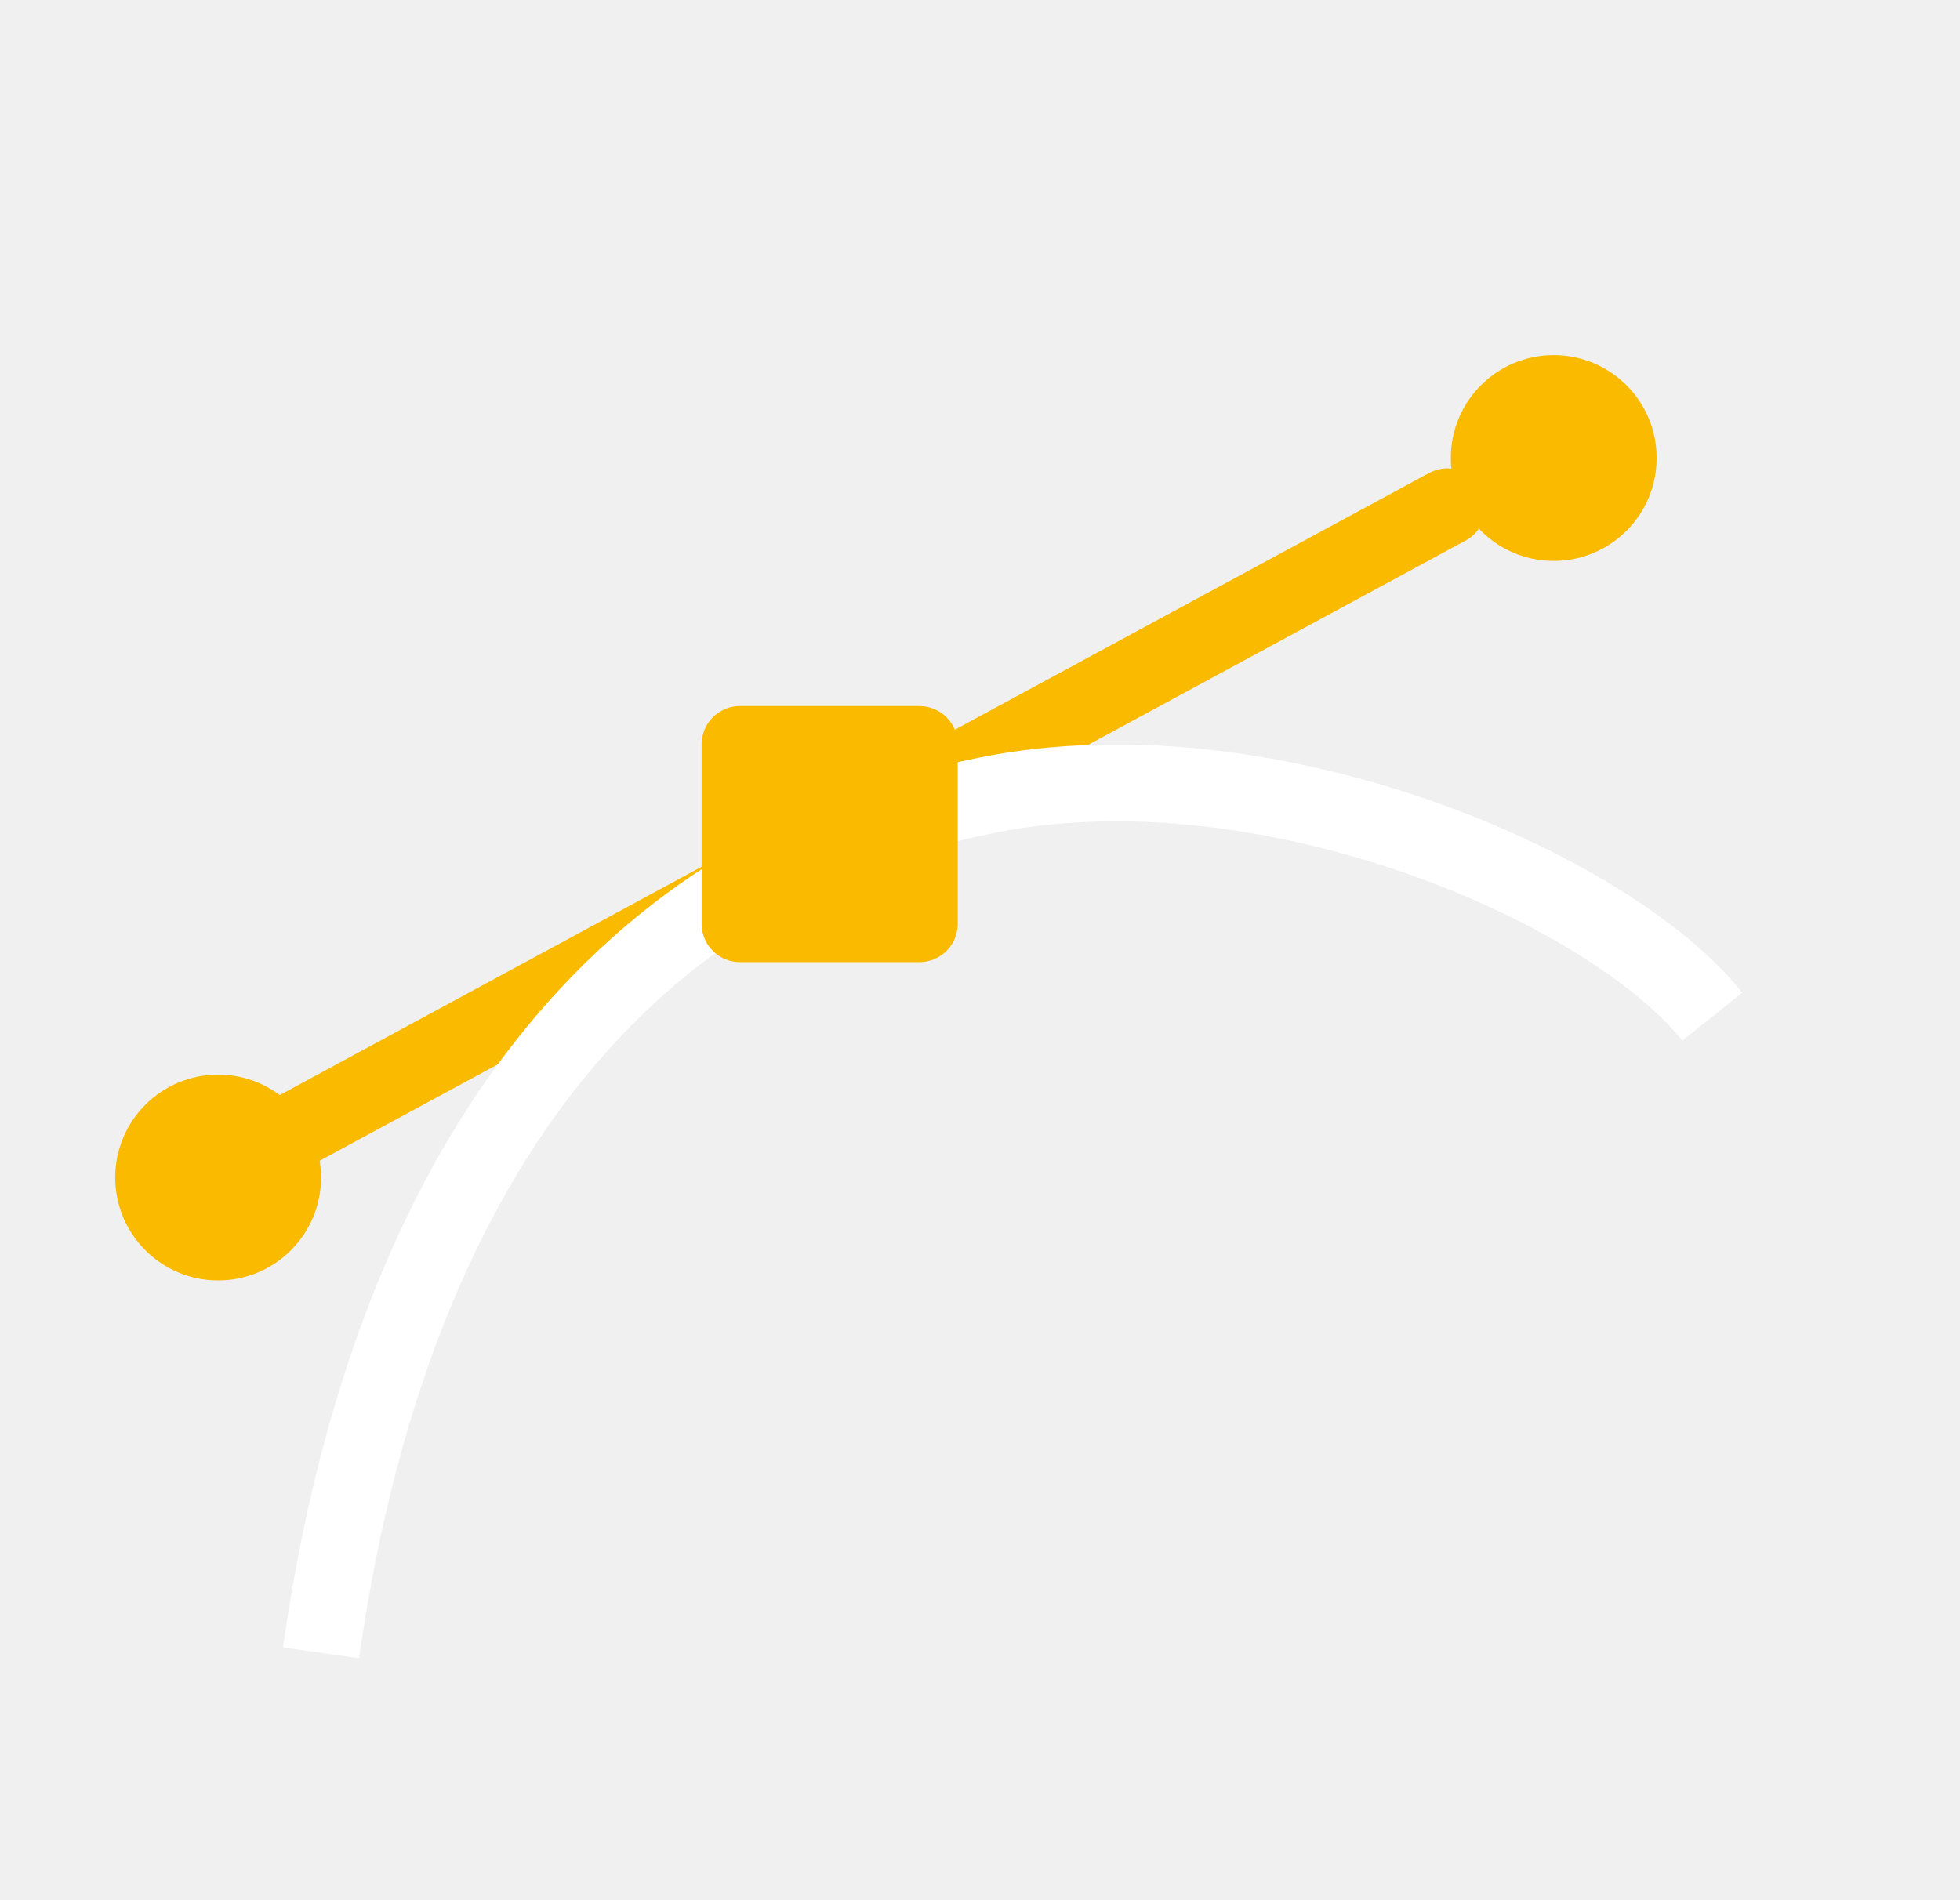
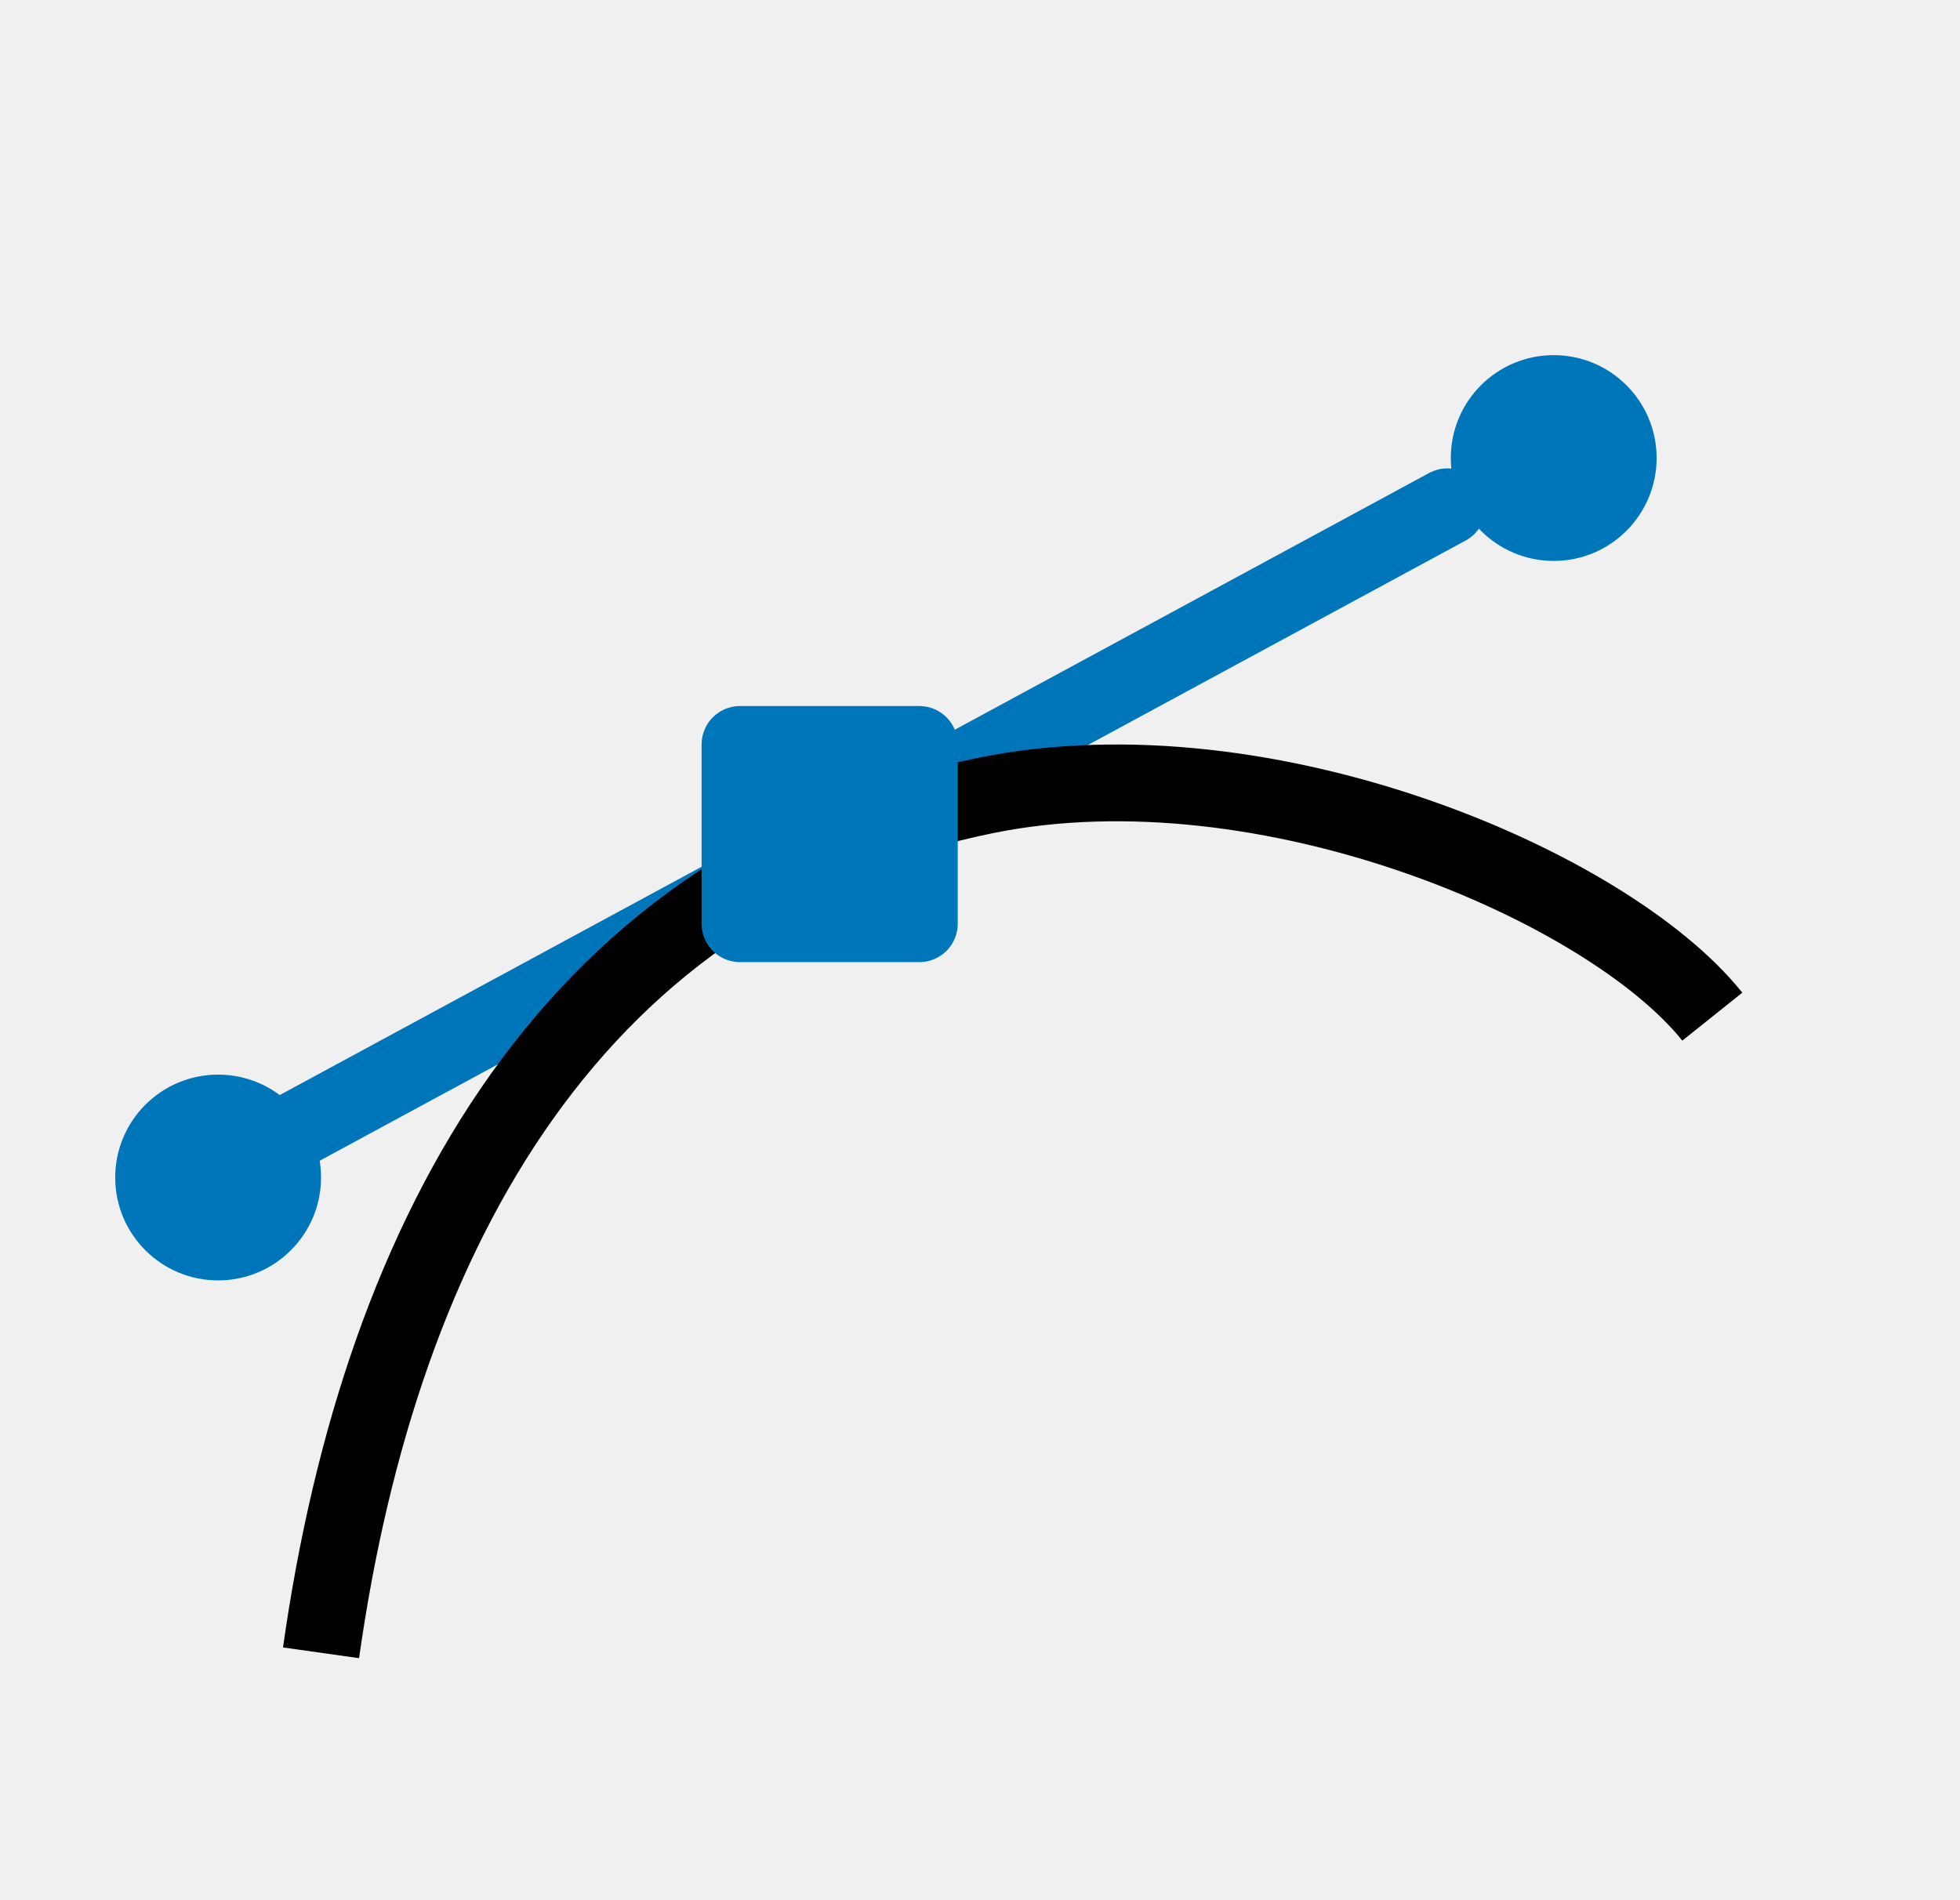
<svg xmlns="http://www.w3.org/2000/svg" viewBox="0 0 51.04 49.47">
  <defs>
-     <style>.cls-1,.cls-4{fill:none;}.cls-2{fill:#fff;}.cls-2,.cls-5{stroke:#f9ba00;stroke-linecap:round;stroke-linejoin:round;}.cls-2,.cls-4,.cls-5{stroke-width:2px;}.cls-3,.cls-5{fill:#f9ba00;}.cls-4{stroke:#fff;stroke-miterlimit:10;}</style>
+     <style>
+ .cls-1,
+ .cls-4{fill:none;}
+ .cls-2{fill:black;}
+ .cls-2,.cls-5{stroke:#0076ba;stroke-linecap:round;stroke-linejoin:round;}
+ .cls-2,
+ .cls-4,
+ .cls-5{stroke-width:2px;}
+ .cls-3,
+ .cls-5{fill:#0076ba;}
+ .cls-4{stroke:black;stroke-miterlimit:10;}
+ </style>
  </defs>
  <g id="Calque_2" data-name="Calque 2">
    <g id="Calque_1-2" data-name="Calque 1">
      <polyline class="cls-1" points="6.8 0 51.04 0 51.04 49.47 0 49.47 0 0 6.8 0" />
      <line class="cls-2" x1="37.69" y1="13.2" x2="7.69" y2="29.44" />
      <circle class="cls-3" cx="40.46" cy="11.93" r="2.68" />
      <circle class="cls-3" cx="5.68" cy="30.67" r="2.68" />
      <path class="cls-4" d="M8.36,43.05C9.92,32,15,22.86,25.71,20.71c7.29-1.46,16.17,2.38,18.88,5.77" />
      <rect class="cls-5" x="19.27" y="19.38" width="4.67" height="4.67" transform="translate(43.32 0.12) rotate(90)" />
    </g>
  </g>
</svg>
